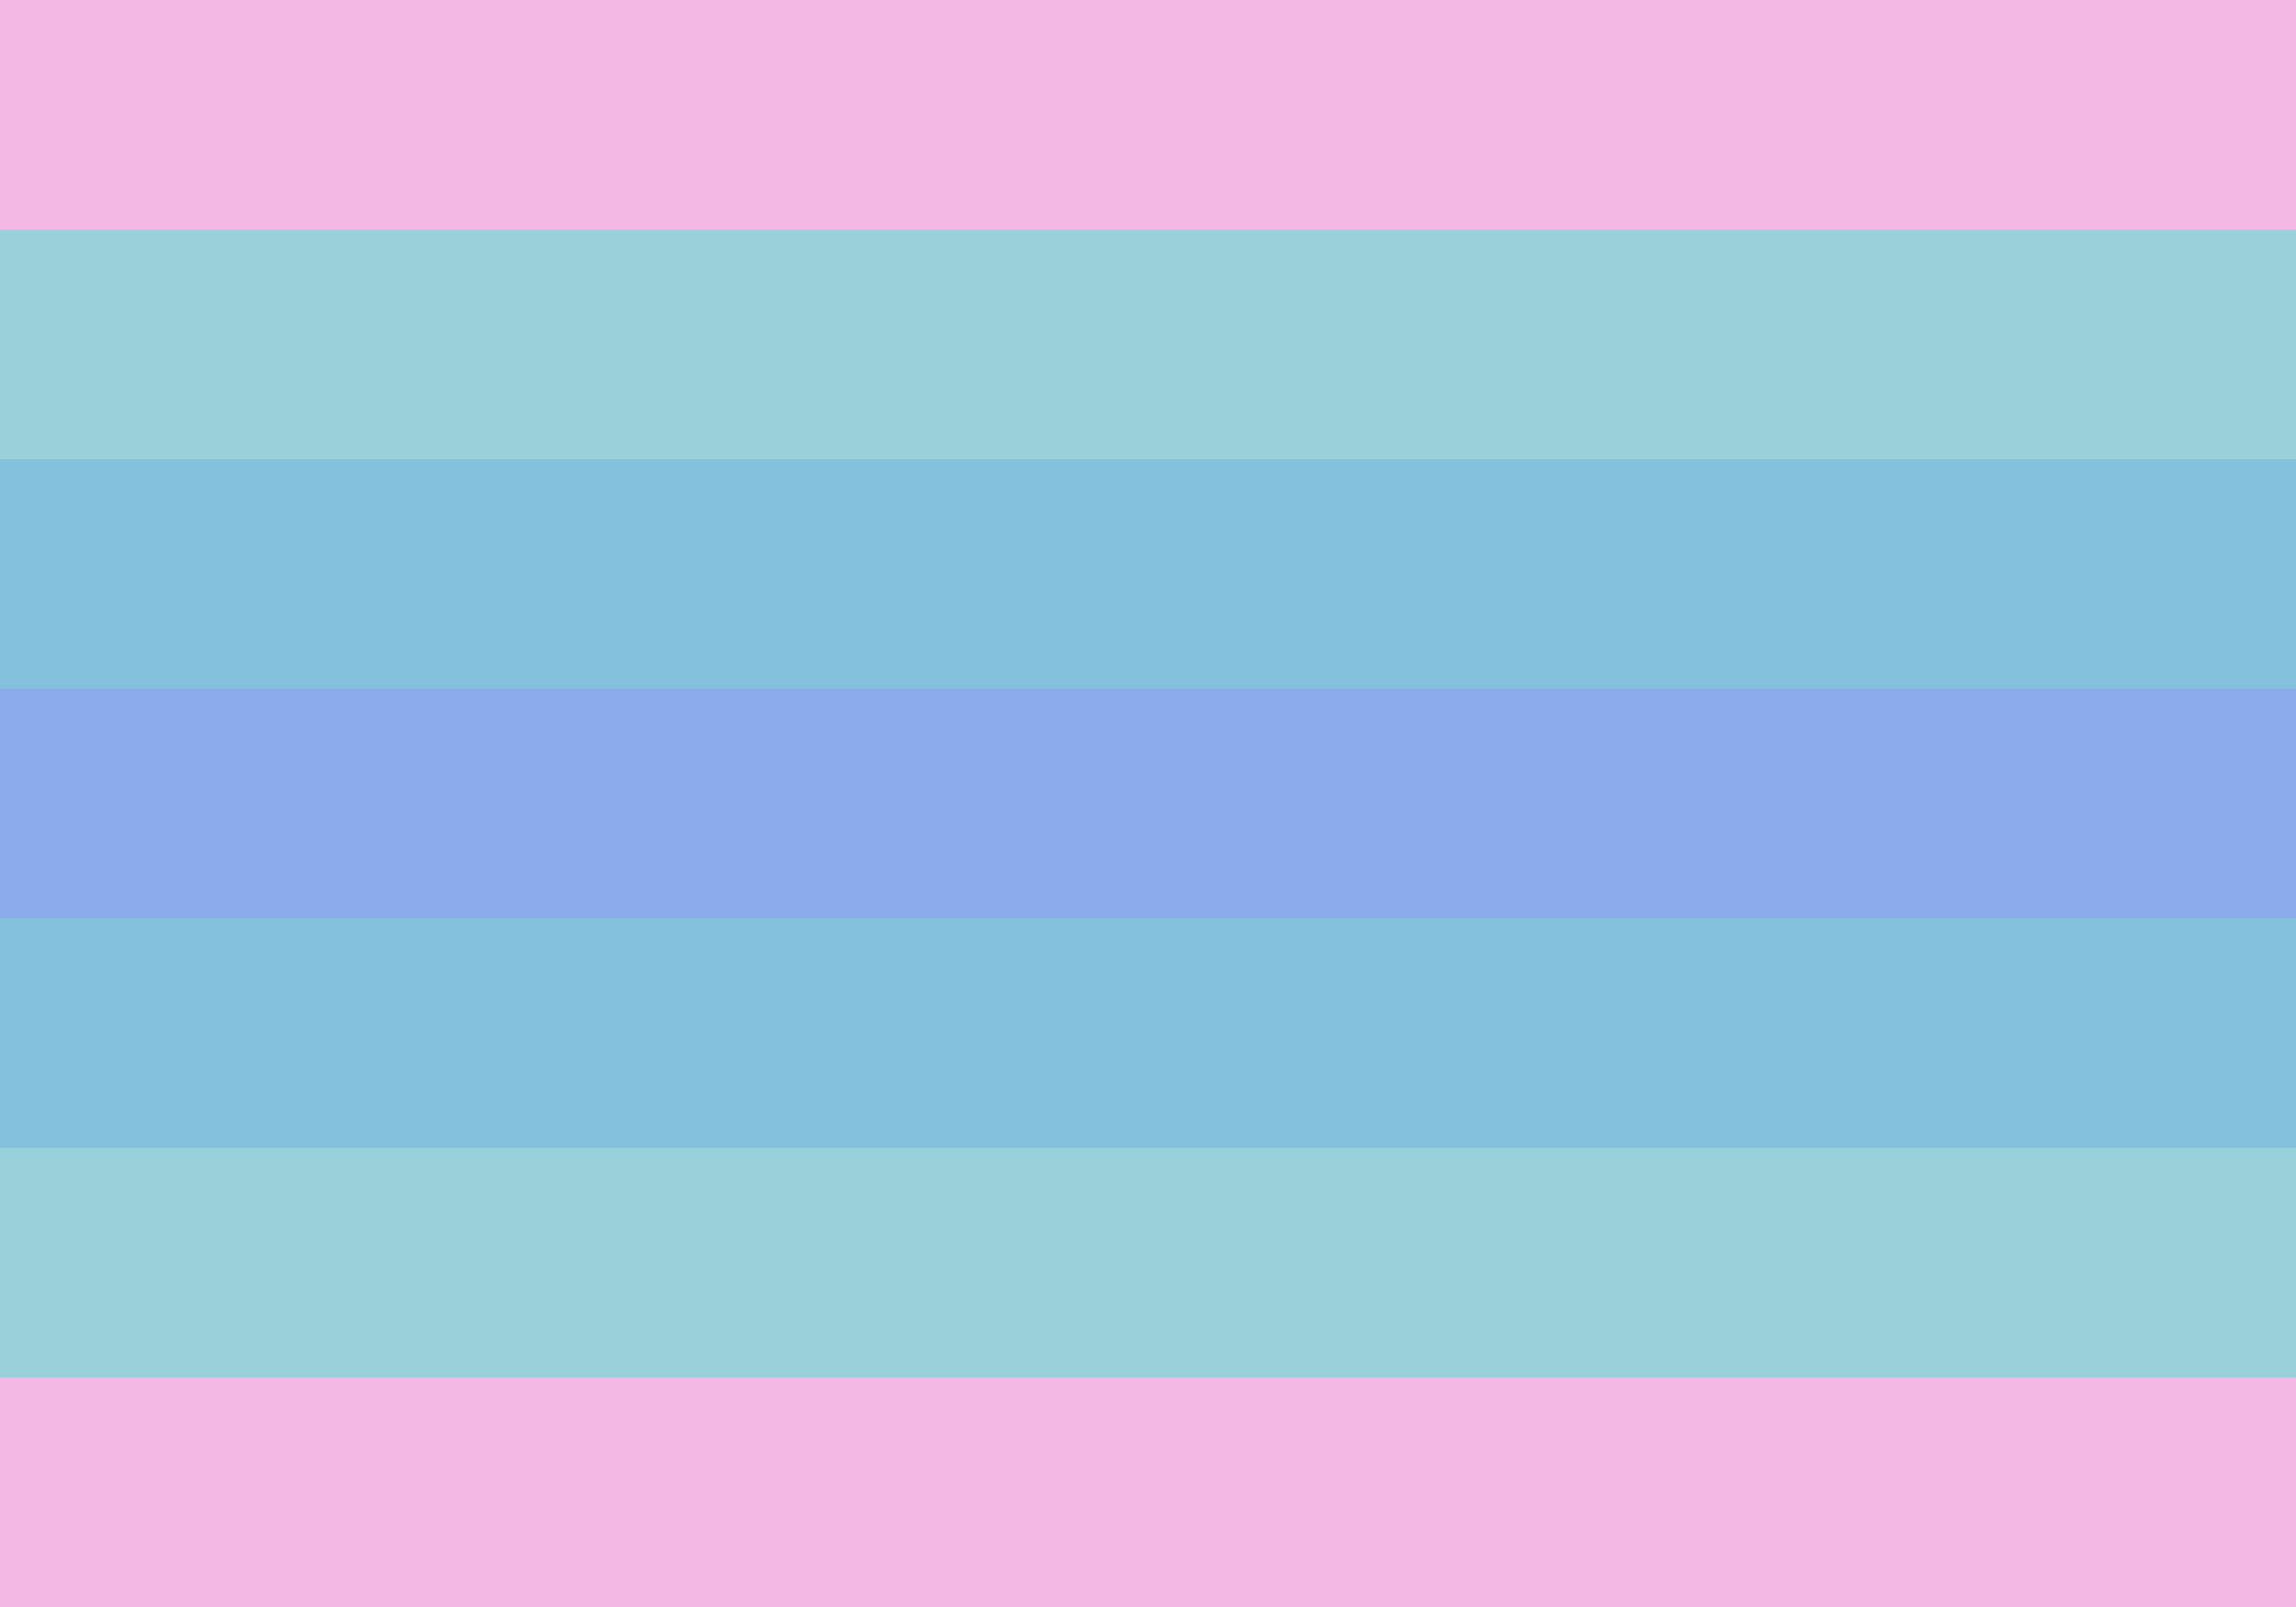
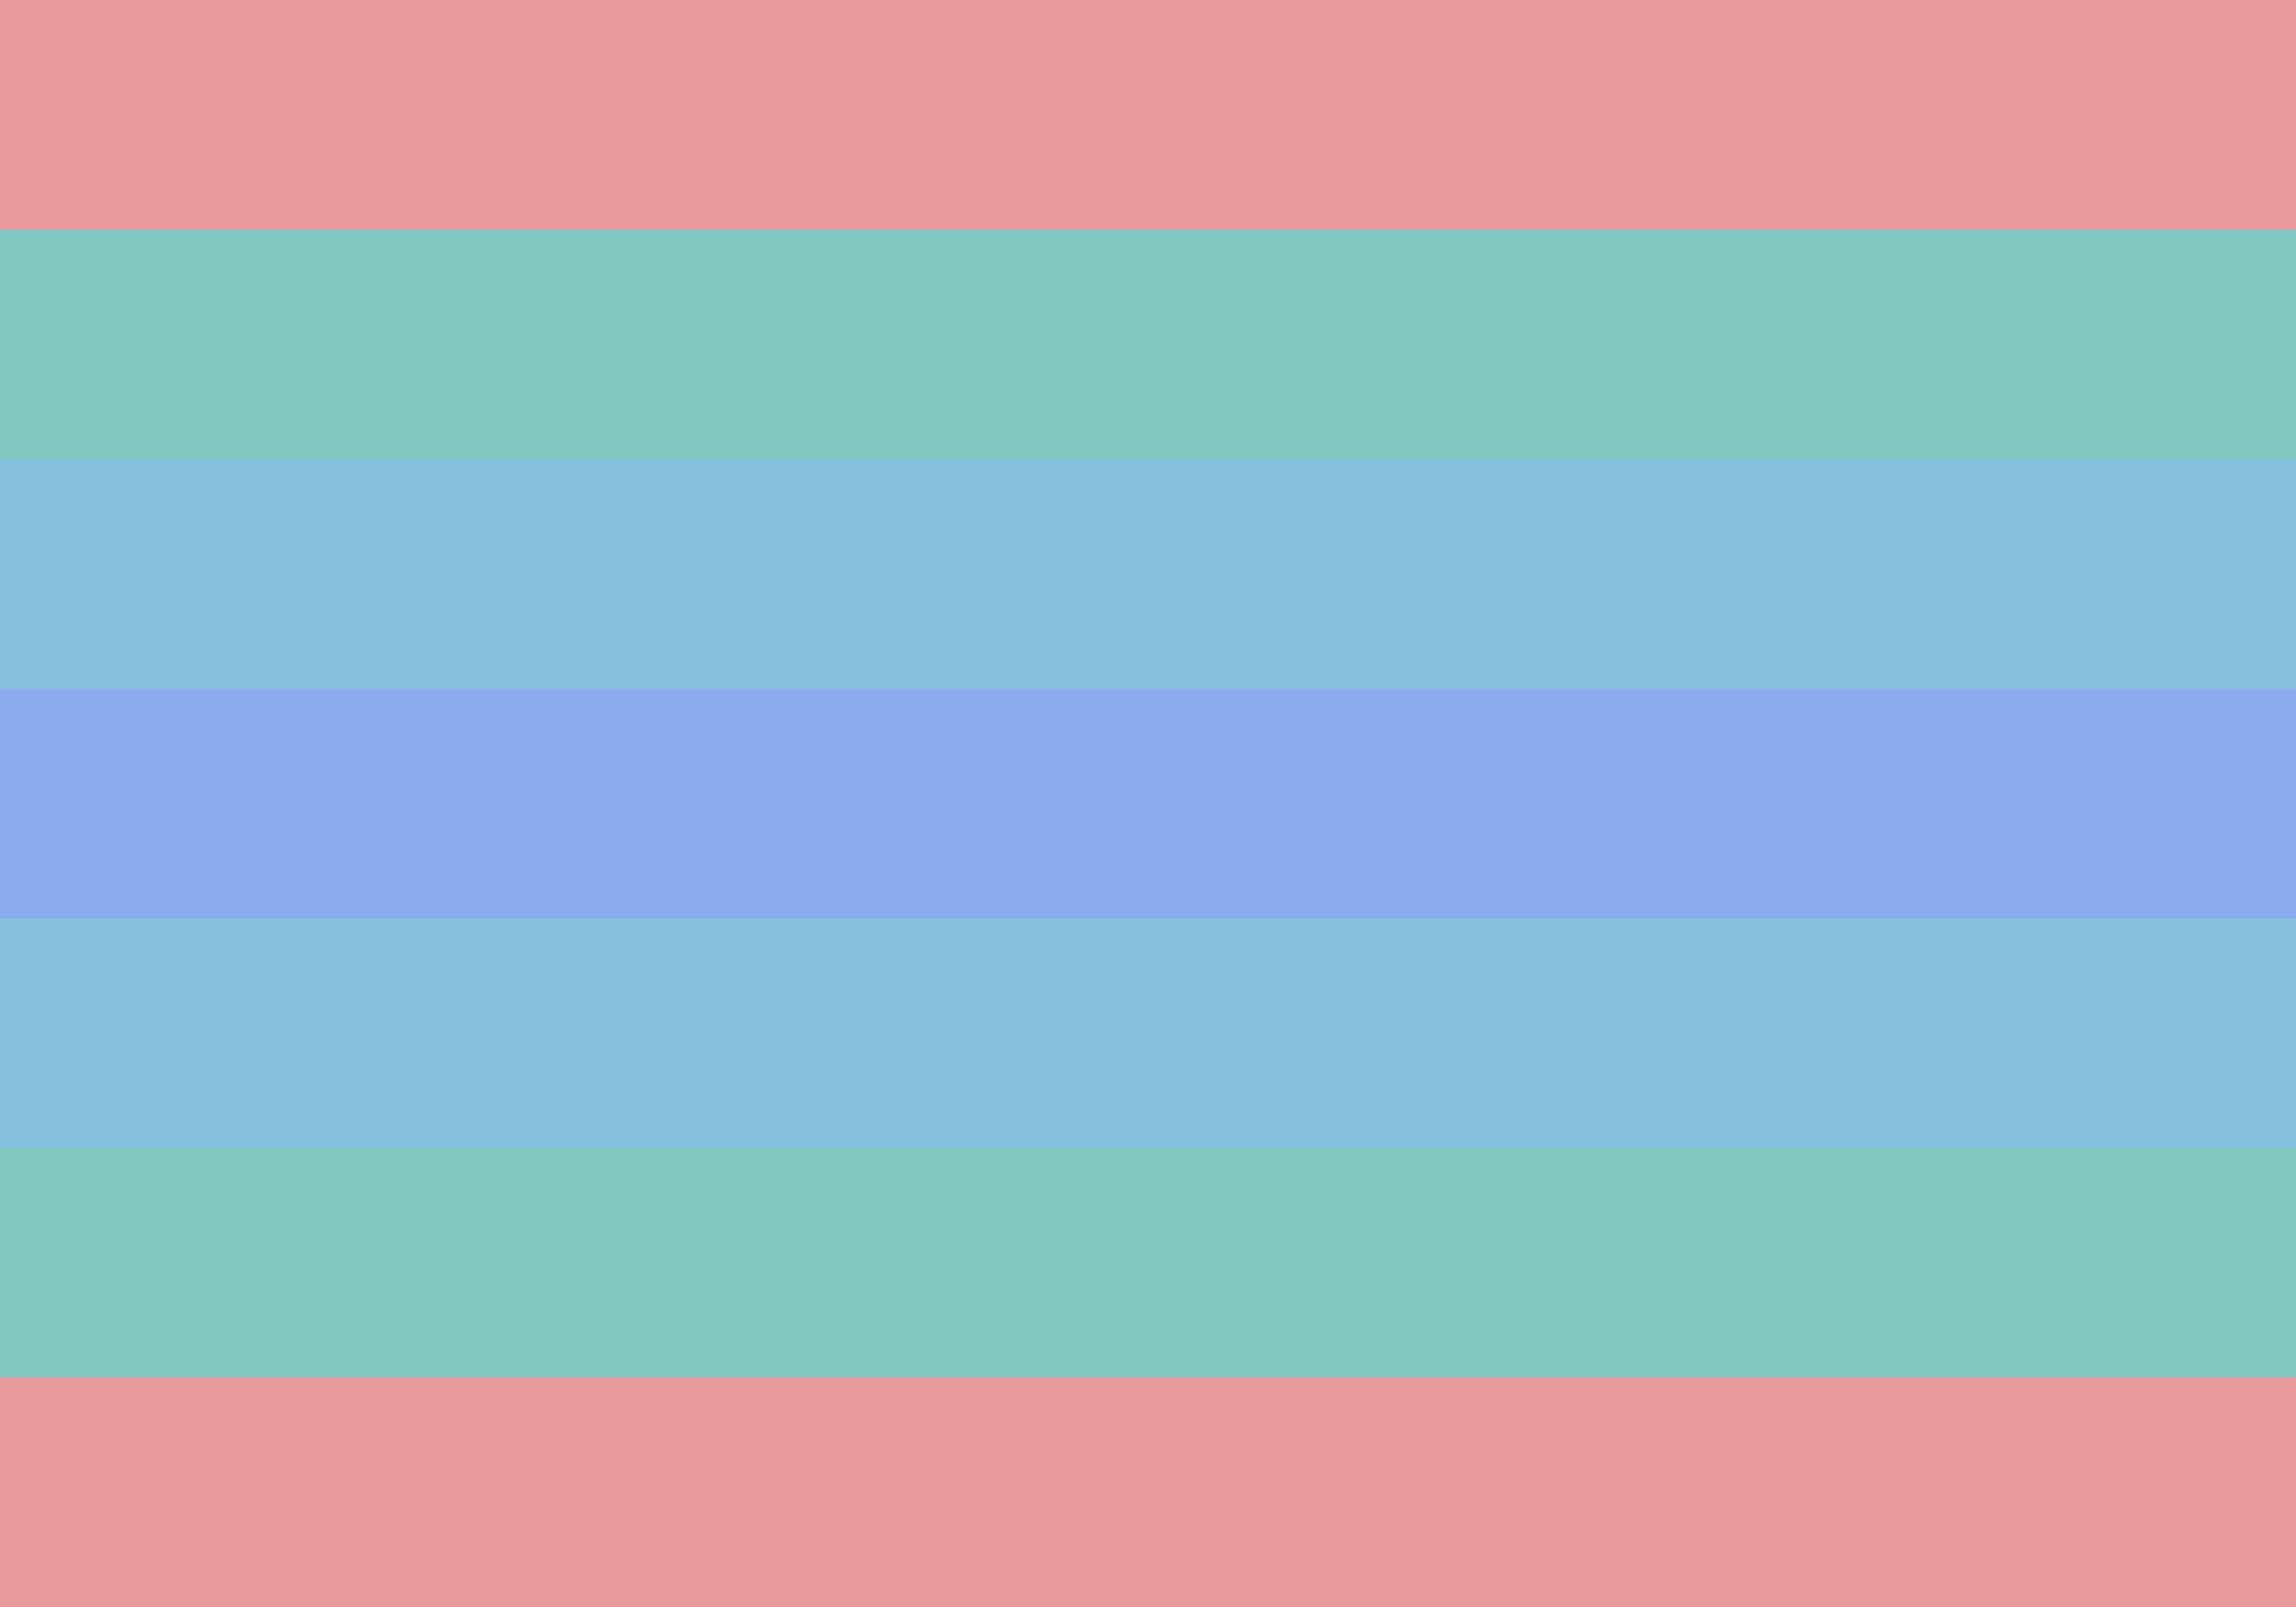
<svg xmlns="http://www.w3.org/2000/svg" version="1.1" width="1000" height="700" shape-rendering="crispEdges">
-   <rect x="0" y="0" width="1000" height="100" fill="#f4b8e4" />
-   <rect x="0" y="100" width="1000" height="100" fill="#99d1db" />
+   <rect x="0" y="0" width="1000" height="100" fill="#ea999c" />
+   <rect x="0" y="100" width="1000" height="100" fill="#81c8be" />
  <rect x="0" y="200" width="1000" height="100" fill="#85c1dc" />
  <rect x="0" y="300" width="1000" height="100" fill="#8caaee" />
  <rect x="0" y="400" width="1000" height="100" fill="#85c1dc" />
-   <rect x="0" y="500" width="1000" height="100" fill="#99d1db" />
-   <rect x="0" y="600" width="1000" height="100" fill="#f4b8e4" />
+   <rect x="0" y="500" width="1000" height="100" fill="#81c8be" />
+   <rect x="0" y="600" width="1000" height="100" fill="#ea999c" />
</svg>
